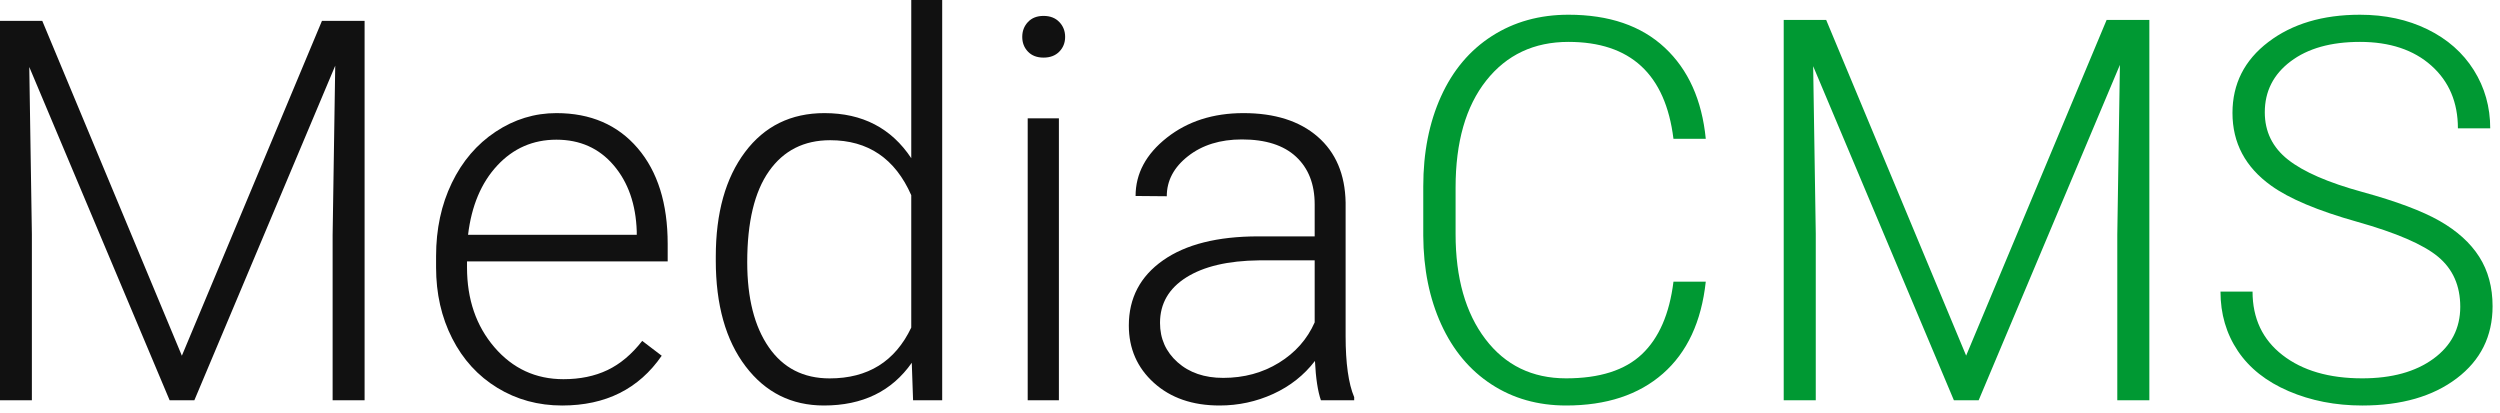
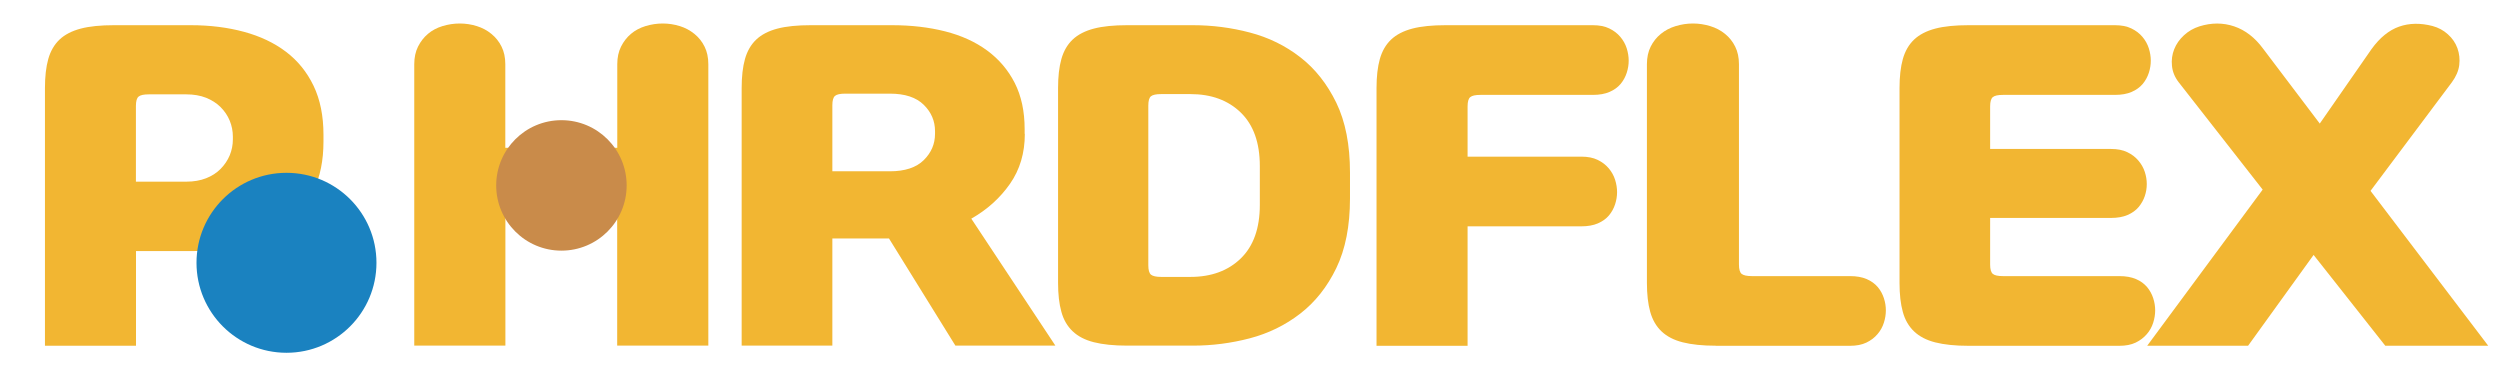
- <svg xmlns="http://www.w3.org/2000/svg" version="1.1" id="Layer_1" x="0px" y="0px" width="339px" height="56px" viewBox="0 0 339 56" enable-background="new 0 0 339 56" xml:space="preserve">
-   <path fill="#093" d="M226.922,38.197c-0.542,4.369-1.967,7.646-4.276,9.83c-2.31,2.184-5.737,3.276-10.284,3.276  c-4.594,0-8.24-1.772-10.938-5.317c-2.698-3.545-4.046-8.295-4.046-14.25v-6.31c0-6.168,1.384-11,4.152-14.498  c2.768-3.498,6.485-5.247,11.149-5.247c8.411,0,13.158,4.381,14.242,13.141h4.382c-0.518-5.266-2.374-9.386-5.566-12.362  c-3.192-2.975-7.545-4.463-13.058-4.463c-3.911,0-7.368,0.962-10.372,2.887c-3.004,1.925-5.307,4.658-6.909,8.2  c-1.603,3.542-2.403,7.604-2.403,12.185v6.694c0.023,4.511,0.836,8.519,2.438,12.025s3.87,6.216,6.803,8.129  s6.308,2.869,10.125,2.869c5.465,0,9.842-1.44,13.128-4.321c3.287-2.881,5.224-7.037,5.813-12.468H226.922z" />
-   <path fill="#093" d="M241.871,2.706v51.572h4.347V31.68l-0.353-22.705l19.083,45.303h3.357l19.154-45.48l-0.354,23.023v22.457  h4.347V2.706h-5.795l-19.048,45.516L247.631,2.706H241.871z" />
-   <path fill="#093" d="M329.971,48.646c-2.427,1.771-5.643,2.657-9.647,2.657c-4.5,0-8.105-1.051-10.814-3.153  c-2.709-2.101-4.064-4.97-4.064-8.607h-4.347c0,3.023,0.783,5.703,2.35,8.041c1.566,2.338,3.864,4.156,6.891,5.455  c3.027,1.298,6.355,1.948,9.983,1.948c5.301,0,9.571-1.228,12.811-3.684c3.239-2.456,4.859-5.714,4.859-9.776  c0-2.573-0.601-4.805-1.802-6.694s-2.992-3.512-5.372-4.871c-2.38-1.357-5.878-2.669-10.496-3.934  c-4.618-1.265-7.975-2.726-10.072-4.382c-2.097-1.655-3.145-3.796-3.145-6.421c0-2.838,1.166-5.138,3.499-6.9s5.465-2.644,9.4-2.644  c4.052,0,7.28,1.072,9.683,3.216c2.403,2.144,3.604,4.979,3.604,8.508h4.382c0-2.904-0.742-5.537-2.227-7.898  c-1.484-2.361-3.575-4.203-6.272-5.526c-2.698-1.322-5.755-1.983-9.171-1.983c-5.042,0-9.182,1.234-12.421,3.702  c-3.24,2.468-4.859,5.673-4.859,9.617c0,4.062,1.743,7.344,5.23,9.847c2.45,1.771,6.337,3.406,11.662,4.906  c5.324,1.5,8.988,3.082,10.991,4.747c2.002,1.665,3.004,3.926,3.004,6.783C333.611,44.525,332.397,46.875,329.971,48.646z" />
-   <path fill="#111" d="M-0.013,2.829V54.28h4.335V31.734L3.97,9.083L23.004,54.28h3.349L45.457,8.907l-0.353,22.969V54.28h4.335  V2.829h-5.781L24.661,48.237L5.732,2.829H-0.013z" />
-   <path fill="#111" d="M89.728,48.237l-2.644-2.014c-1.41,1.814-2.979,3.133-4.706,3.958c-1.728,0.825-3.719,1.237-5.975,1.237  c-3.76,0-6.879-1.443-9.358-4.329c-2.479-2.885-3.718-6.496-3.718-10.831v-0.813h27.211v-2.367c0-5.489-1.357-9.818-4.071-12.987  c-2.714-3.168-6.386-4.753-11.015-4.753c-2.961,0-5.71,0.843-8.248,2.527c-2.538,1.685-4.518,3.999-5.939,6.944  c-1.422,2.945-2.133,6.254-2.133,9.93v1.52c0,3.557,0.728,6.767,2.186,9.629c1.457,2.862,3.495,5.095,6.115,6.696  c2.62,1.602,5.552,2.403,8.794,2.403C82.126,54.986,86.626,52.737,89.728,48.237L89.728,48.237z M83.207,22.405  c1.974,2.31,3.019,5.301,3.137,8.976v0.459H63.468c0.47-3.934,1.792-7.068,3.965-9.4c2.173-2.333,4.847-3.499,8.019-3.499  C78.648,18.942,81.233,20.097,83.207,22.405z" />
-   <path fill="#111" d="M97.06,35.304c0,6.031,1.345,10.819,4.036,14.364c2.69,3.546,6.233,5.318,10.627,5.318  c5.24,0,9.211-1.931,11.914-5.795l0.176,5.089h3.948V0.002h-4.194v21.449c-2.703-4.075-6.627-6.113-11.773-6.113  c-4.535,0-8.125,1.762-10.768,5.283c-2.644,3.522-3.965,8.251-3.965,14.188V35.304z M104.285,23.201  c1.974-2.792,4.735-4.188,8.283-4.188c5.146,0,8.812,2.486,10.998,7.456V44.42c-2.186,4.594-5.875,6.891-11.068,6.891  c-3.548,0-6.298-1.408-8.248-4.223c-1.951-2.814-2.926-6.661-2.926-11.538C101.324,30.109,102.312,25.992,104.285,23.201z" />
-   <path fill="#111" d="M143.586,16.045h-4.23V54.28h4.23V16.045z M139.392,7.003c0.517,0.539,1.221,0.808,2.115,0.808  c0.893,0,1.604-0.269,2.132-0.808c0.529-0.538,0.793-1.205,0.793-2.001s-0.265-1.469-0.793-2.019s-1.24-0.826-2.132-0.826  c-0.894,0-1.598,0.276-2.115,0.826c-0.517,0.55-0.775,1.223-0.775,2.019S138.875,6.465,139.392,7.003z" />
-   <path fill="#111" d="M183.628,54.28v-0.424c-0.775-1.837-1.163-4.605-1.163-8.304V27.459c-0.071-3.817-1.334-6.791-3.789-8.923  c-2.456-2.132-5.811-3.198-10.063-3.198c-4.112,0-7.578,1.113-10.398,3.34c-2.82,2.226-4.23,4.858-4.23,7.897l4.23,0.036  c0-2.121,0.963-3.934,2.89-5.442c1.927-1.507,4.359-2.262,7.296-2.262c3.219,0,5.669,0.784,7.349,2.35  c1.68,1.567,2.52,3.716,2.52,6.449v4.347h-7.648c-5.522,0-9.829,1.083-12.918,3.251c-3.09,2.167-4.635,5.112-4.635,8.834  c0,3.134,1.134,5.725,3.402,7.774c2.267,2.049,5.234,3.074,8.9,3.074c2.561,0,4.987-0.524,7.279-1.572  c2.291-1.048,4.177-2.539,5.657-4.47c0.117,2.356,0.388,4.134,0.811,5.336H183.628z M159.677,49.121  c-1.586-1.414-2.379-3.192-2.379-5.336c0-2.615,1.186-4.67,3.56-6.167c2.373-1.496,5.663-2.267,9.869-2.314h7.543v8.41  c-1.01,2.285-2.625,4.111-4.846,5.477c-2.221,1.367-4.741,2.05-7.561,2.05C163.325,51.241,161.263,50.534,159.677,49.121z" />
+ <svg xmlns="http://www.w3.org/2000/svg" height="100px" width="654px" id="_레이어_1" viewBox="0 0 279.56 42.78">
+   <defs>
+     <style>.cls-1{fill:#c98b4a;}.cls-2{fill:#f2b632;}.cls-3{fill:#1a82c0;}</style>
+   </defs>
+   <path class="cls-2" d="M15.11,28.08v10.61H4.92V9.86c0-1.28,.12-2.36,.37-3.25s.67-1.62,1.26-2.18c.59-.56,1.39-.97,2.38-1.23s2.23-.38,3.71-.38h8.61c2.15,0,4.13,.25,5.94,.74,1.81,.49,3.38,1.23,4.7,2.23,1.32,1,2.35,2.27,3.09,3.81,.74,1.54,1.11,3.37,1.11,5.48v.76c0,2.11-.37,3.94-1.11,5.48s-1.77,2.81-3.09,3.81c-1.32,1-2.89,1.74-4.7,2.23-1.82,.49-3.8,.74-5.94,.74h-6.14Zm0-7.75h5.64c.82,0,1.56-.13,2.2-.38s1.19-.6,1.63-1.05,.78-.95,1.02-1.52c.23-.56,.35-1.16,.35-1.78v-.31c0-.62-.12-1.22-.35-1.78-.23-.56-.57-1.07-1.02-1.52s-.99-.79-1.63-1.05c-.64-.25-1.38-.38-2.2-.38h-4.21c-.56,0-.94,.08-1.14,.25-.2,.16-.3,.51-.3,1.05v8.47Z" />
+   <g>
+     <path class="cls-2" d="M68.98,24.29h-12.53v14.39h-10.2V7.18c0-.74,.14-1.4,.42-1.96,.28-.56,.65-1.04,1.11-1.43,.46-.39,1.01-.68,1.63-.87,.63-.19,1.27-.29,1.93-.29s1.3,.1,1.91,.29c.61,.19,1.16,.48,1.63,.87,.48,.39,.86,.86,1.14,1.43,.28,.56,.42,1.22,.42,1.96v9.36h12.53V7.18c0-.74,.14-1.4,.42-1.96,.28-.56,.65-1.04,1.11-1.43,.46-.39,1.01-.68,1.63-.87,.63-.19,1.27-.29,1.93-.29s1.29,.1,1.91,.29c.61,.19,1.15,.48,1.63,.87,.48,.39,.86,.86,1.14,1.43,.28,.56,.42,1.22,.42,1.96v31.5h-10.2v-14.39Z" />
+     <path class="cls-2" d="M114.58,14.98c0,2.14-.55,4-1.66,5.59-1.11,1.59-2.55,2.89-4.33,3.9l9.41,14.21h-11.19l-7.43-11.99h-6.34v11.99h-10.15V9.86c0-1.28,.12-2.36,.37-3.25s.67-1.62,1.26-2.18c.59-.56,1.39-.97,2.38-1.23s2.23-.38,3.71-.38h9.11c2.15,0,4.13,.23,5.94,.69,1.81,.46,3.38,1.17,4.7,2.14,1.32,.97,2.35,2.18,3.09,3.63,.74,1.46,1.11,3.18,1.11,5.17v.53Zm-21.54,4.19h6.44c1.68,0,2.95-.42,3.79-1.25,.84-.83,1.26-1.81,1.26-2.94v-.31c0-1.13-.42-2.11-1.26-2.94-.84-.83-2.1-1.25-3.79-1.25h-5c-.56,0-.94,.08-1.14,.25-.2,.16-.3,.51-.3,1.05v7.4Z" />
+     <path class="cls-2" d="M133.4,2.82c2.15,0,4.27,.27,6.36,.82,2.1,.55,3.98,1.47,5.64,2.76,1.67,1.29,3.01,2.99,4.04,5.1,1.02,2.11,1.53,4.71,1.53,7.8v2.9c0,3.09-.51,5.69-1.53,7.8-1.02,2.11-2.37,3.81-4.04,5.1-1.67,1.29-3.55,2.21-5.64,2.76-2.1,.55-4.22,.82-6.36,.82h-7.38c-1.49,0-2.72-.13-3.71-.38s-1.78-.66-2.38-1.23c-.59-.56-1.02-1.29-1.26-2.18-.25-.89-.37-1.97-.37-3.25V9.86c0-1.28,.12-2.36,.37-3.25s.67-1.62,1.26-2.18c.59-.56,1.39-.97,2.38-1.23s2.23-.38,3.71-.38h7.38Zm7.48,15.77c0-2.61-.71-4.61-2.13-5.99-1.42-1.38-3.3-2.07-5.64-2.07h-3.27c-.56,0-.94,.08-1.14,.24-.2,.16-.3,.51-.3,1.05V29.69c0,.53,.1,.88,.3,1.05,.2,.16,.58,.25,1.14,.25h3.27c2.34,0,4.22-.69,5.64-2.07,1.42-1.38,2.13-3.38,2.13-5.99v-4.32Z" />
+     <path class="cls-2" d="M153.94,38.69V9.86c0-1.28,.12-2.36,.37-3.25,.25-.89,.67-1.62,1.26-2.18,.59-.56,1.39-.97,2.38-1.23s2.23-.38,3.71-.38h16.49c.73,0,1.34,.12,1.83,.36,.5,.24,.91,.55,1.24,.94,.33,.39,.57,.82,.72,1.29,.15,.48,.22,.94,.22,1.38s-.07,.9-.22,1.36c-.15,.46-.38,.88-.69,1.25-.31,.37-.73,.67-1.24,.89-.51,.22-1.13,.33-1.86,.33h-12.58c-.56,0-.94,.08-1.14,.25-.2,.16-.3,.51-.3,1.05v5.61h12.72c.73,0,1.34,.12,1.83,.36,.5,.24,.91,.55,1.24,.94,.33,.39,.57,.82,.72,1.29,.15,.48,.22,.94,.22,1.38s-.07,.9-.22,1.36c-.15,.46-.38,.88-.69,1.25-.31,.37-.73,.67-1.24,.89-.51,.22-1.13,.33-1.86,.33h-12.72v13.37h-10.2Z" />
+     <path class="cls-2" d="M191.92,38.69c-1.49,0-2.72-.13-3.71-.38s-1.78-.66-2.38-1.23c-.59-.56-1.01-1.29-1.26-2.18-.25-.89-.37-1.97-.37-3.25V7.18c0-.74,.14-1.4,.42-1.96,.28-.56,.66-1.04,1.14-1.43,.48-.39,1.03-.68,1.66-.87,.63-.19,1.27-.29,1.93-.29s1.3,.1,1.93,.29c.63,.19,1.18,.48,1.66,.87,.48,.39,.86,.86,1.14,1.43,.28,.56,.42,1.22,.42,1.96V29.6c0,.54,.1,.88,.3,1.05,.2,.16,.58,.25,1.14,.25h10.99c.73,0,1.34,.11,1.86,.33,.51,.22,.92,.52,1.24,.89,.31,.37,.54,.79,.69,1.25,.15,.46,.22,.91,.22,1.36s-.07,.91-.22,1.38c-.15,.48-.39,.91-.72,1.29-.33,.39-.74,.7-1.24,.94-.5,.24-1.11,.36-1.83,.36h-15Z" />
+     <path class="cls-2" d="M222.61,16.67h13.52c.73,0,1.34,.12,1.83,.36,.5,.24,.91,.55,1.24,.94,.33,.39,.57,.81,.72,1.27,.15,.46,.22,.91,.22,1.36s-.07,.89-.22,1.34c-.15,.45-.38,.85-.69,1.23-.31,.37-.73,.67-1.24,.89-.51,.22-1.13,.33-1.86,.33h-13.52v5.21c0,.54,.1,.88,.3,1.05s.58,.25,1.14,.25h13.02c.73,0,1.34,.11,1.86,.33s.92,.52,1.24,.89c.31,.37,.54,.79,.69,1.25,.15,.46,.22,.91,.22,1.36s-.07,.91-.22,1.38c-.15,.48-.39,.91-.72,1.29s-.74,.7-1.24,.94-1.11,.36-1.83,.36h-16.88c-1.49,0-2.72-.13-3.71-.38s-1.78-.66-2.38-1.23c-.59-.56-1.02-1.29-1.26-2.18-.25-.89-.37-1.97-.37-3.25V9.86c0-1.28,.12-2.36,.37-3.25,.25-.89,.67-1.62,1.26-2.18,.59-.56,1.39-.97,2.38-1.23s2.23-.38,3.71-.38h16.39c.73,0,1.34,.12,1.83,.36,.5,.24,.91,.55,1.24,.94,.33,.39,.57,.82,.72,1.29,.15,.48,.22,.94,.22,1.38s-.07,.9-.22,1.36c-.15,.46-.38,.88-.69,1.25-.31,.37-.73,.67-1.24,.89-.51,.22-1.13,.33-1.86,.33h-12.53c-.56,0-.94,.08-1.14,.25-.2,.16-.3,.51-.3,1.05v4.77Z" />
+     <path class="cls-2" d="M266.83,38.69l-8.02-10.16-7.33,10.16h-11.29l12.92-17.47-9.41-12.03c-.43-.56-.68-1.17-.74-1.83-.07-.65,.02-1.27,.25-1.85,.23-.58,.59-1.1,1.09-1.56,.5-.46,1.07-.79,1.73-1,1.35-.42,2.65-.42,3.89,0,1.24,.42,2.32,1.25,3.24,2.5l6.34,8.38,5.79-8.33c.92-1.28,1.96-2.12,3.09-2.52,1.14-.4,2.38-.42,3.74-.07,.66,.18,1.24,.49,1.73,.94,.5,.45,.85,.97,1.06,1.56,.21,.59,.28,1.22,.2,1.87-.08,.65-.36,1.29-.82,1.92l-9.11,12.16,13.17,17.33h-11.54Z" />
+   </g>
+   <path class="cls-3" d="M31.95,39.48c-5.56,0-10.07-4.51-10.07-10.07s4.51-10.07,10.07-10.07,10.07,4.51,10.07,10.07-4.51,10.07-10.07,10.07" />
+   <circle class="cls-1" cx="62.72" cy="20.75" r="7.3" />
</svg>
